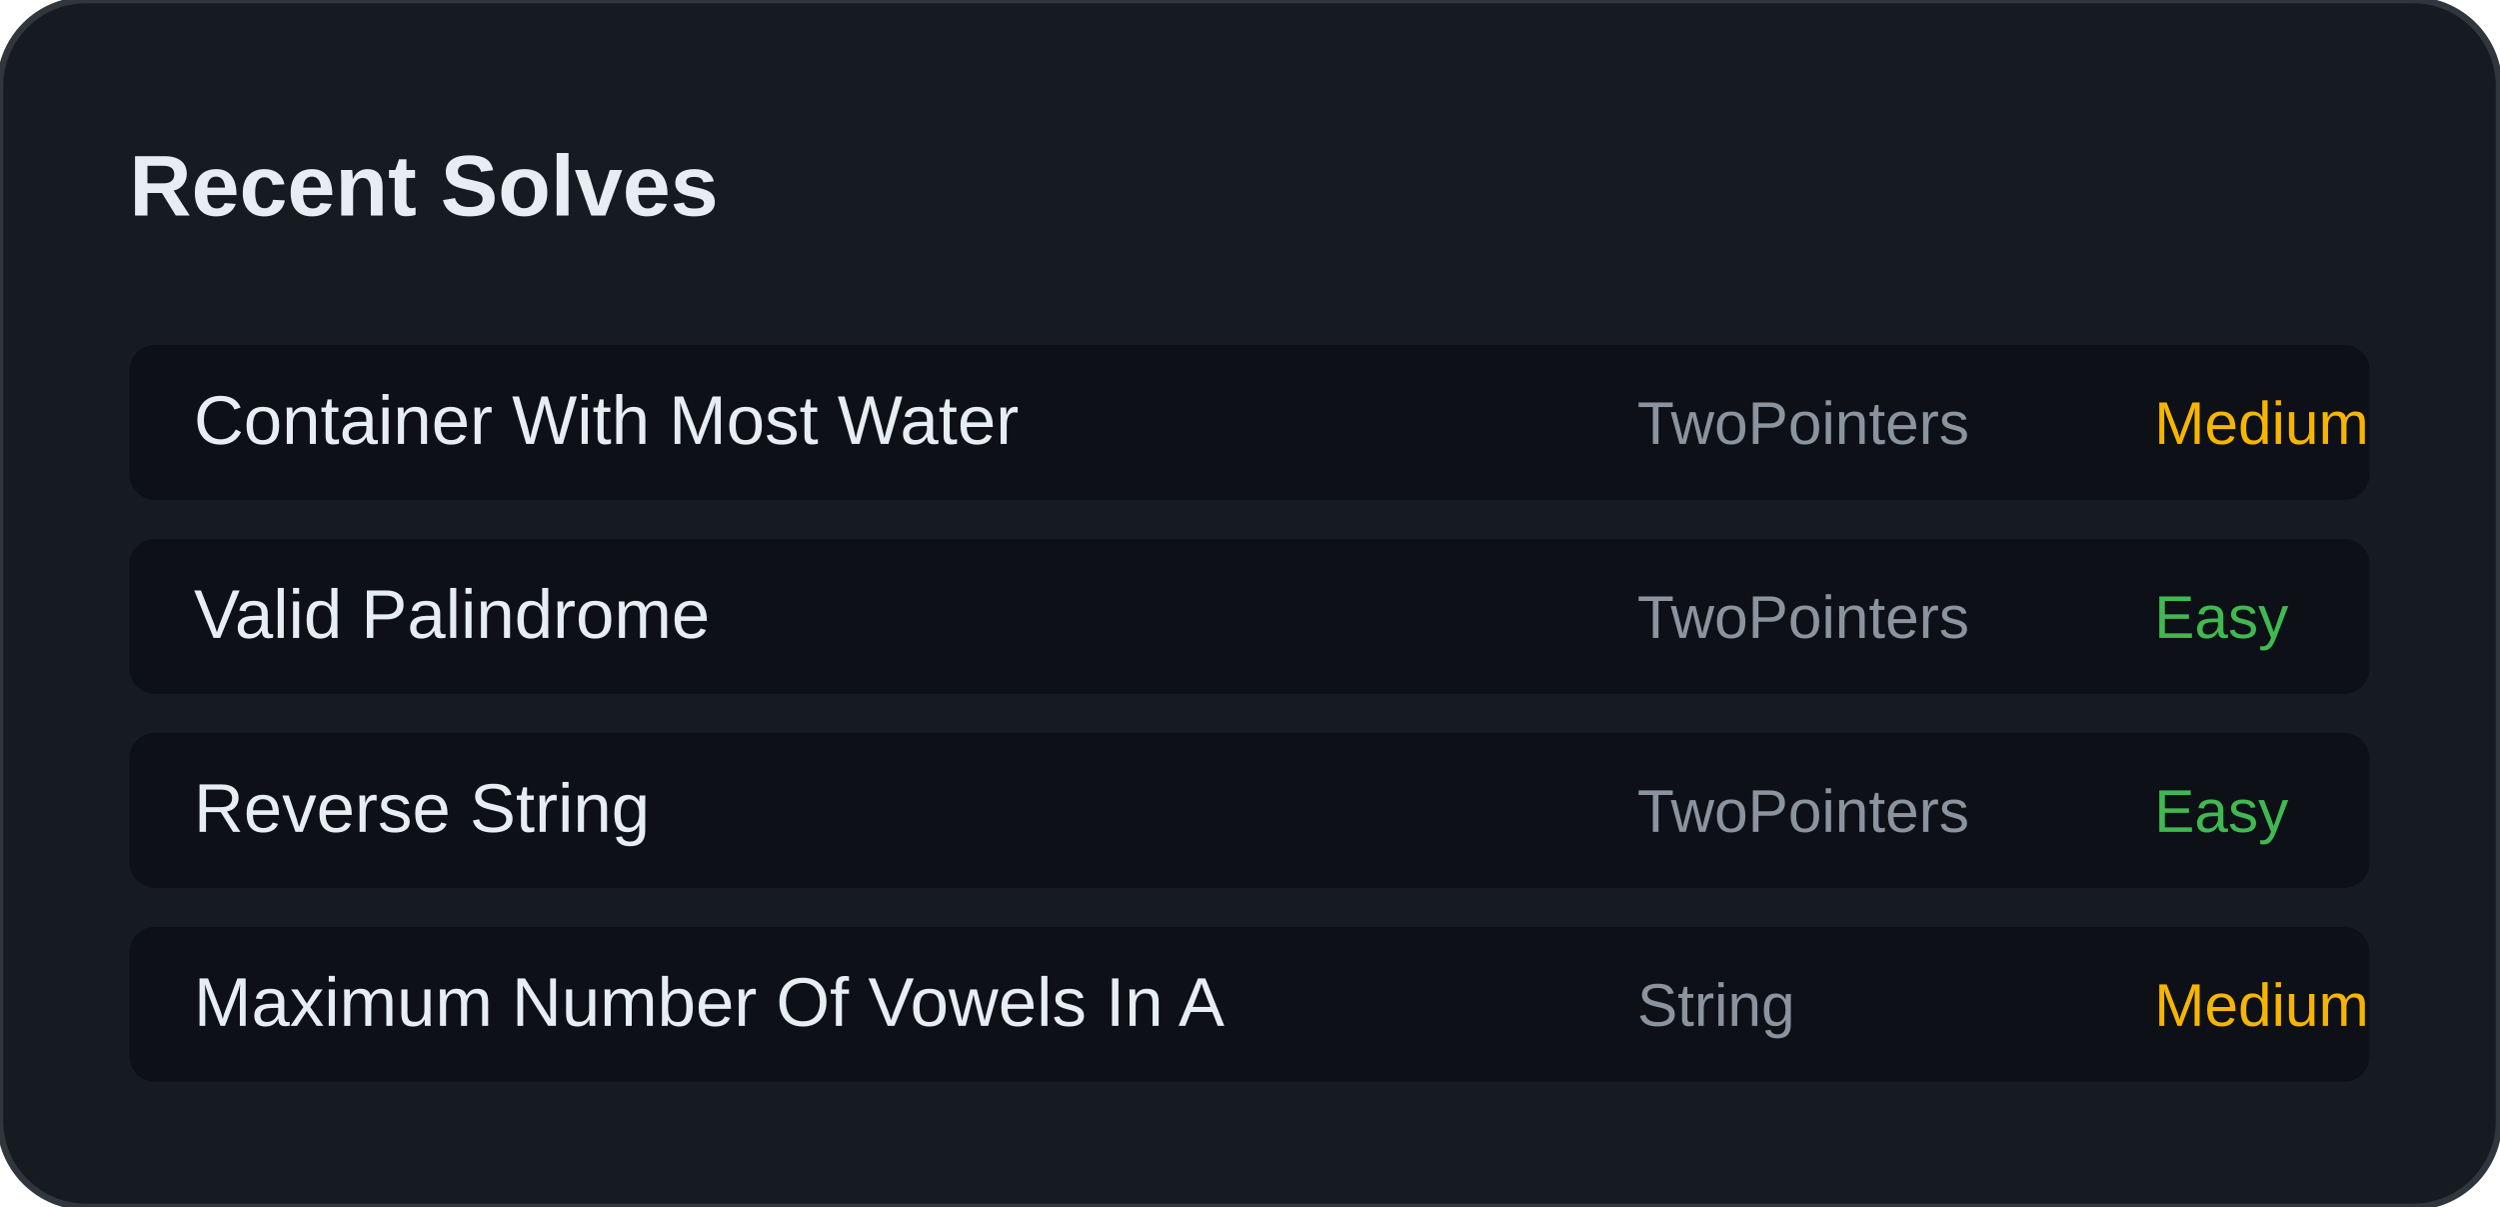
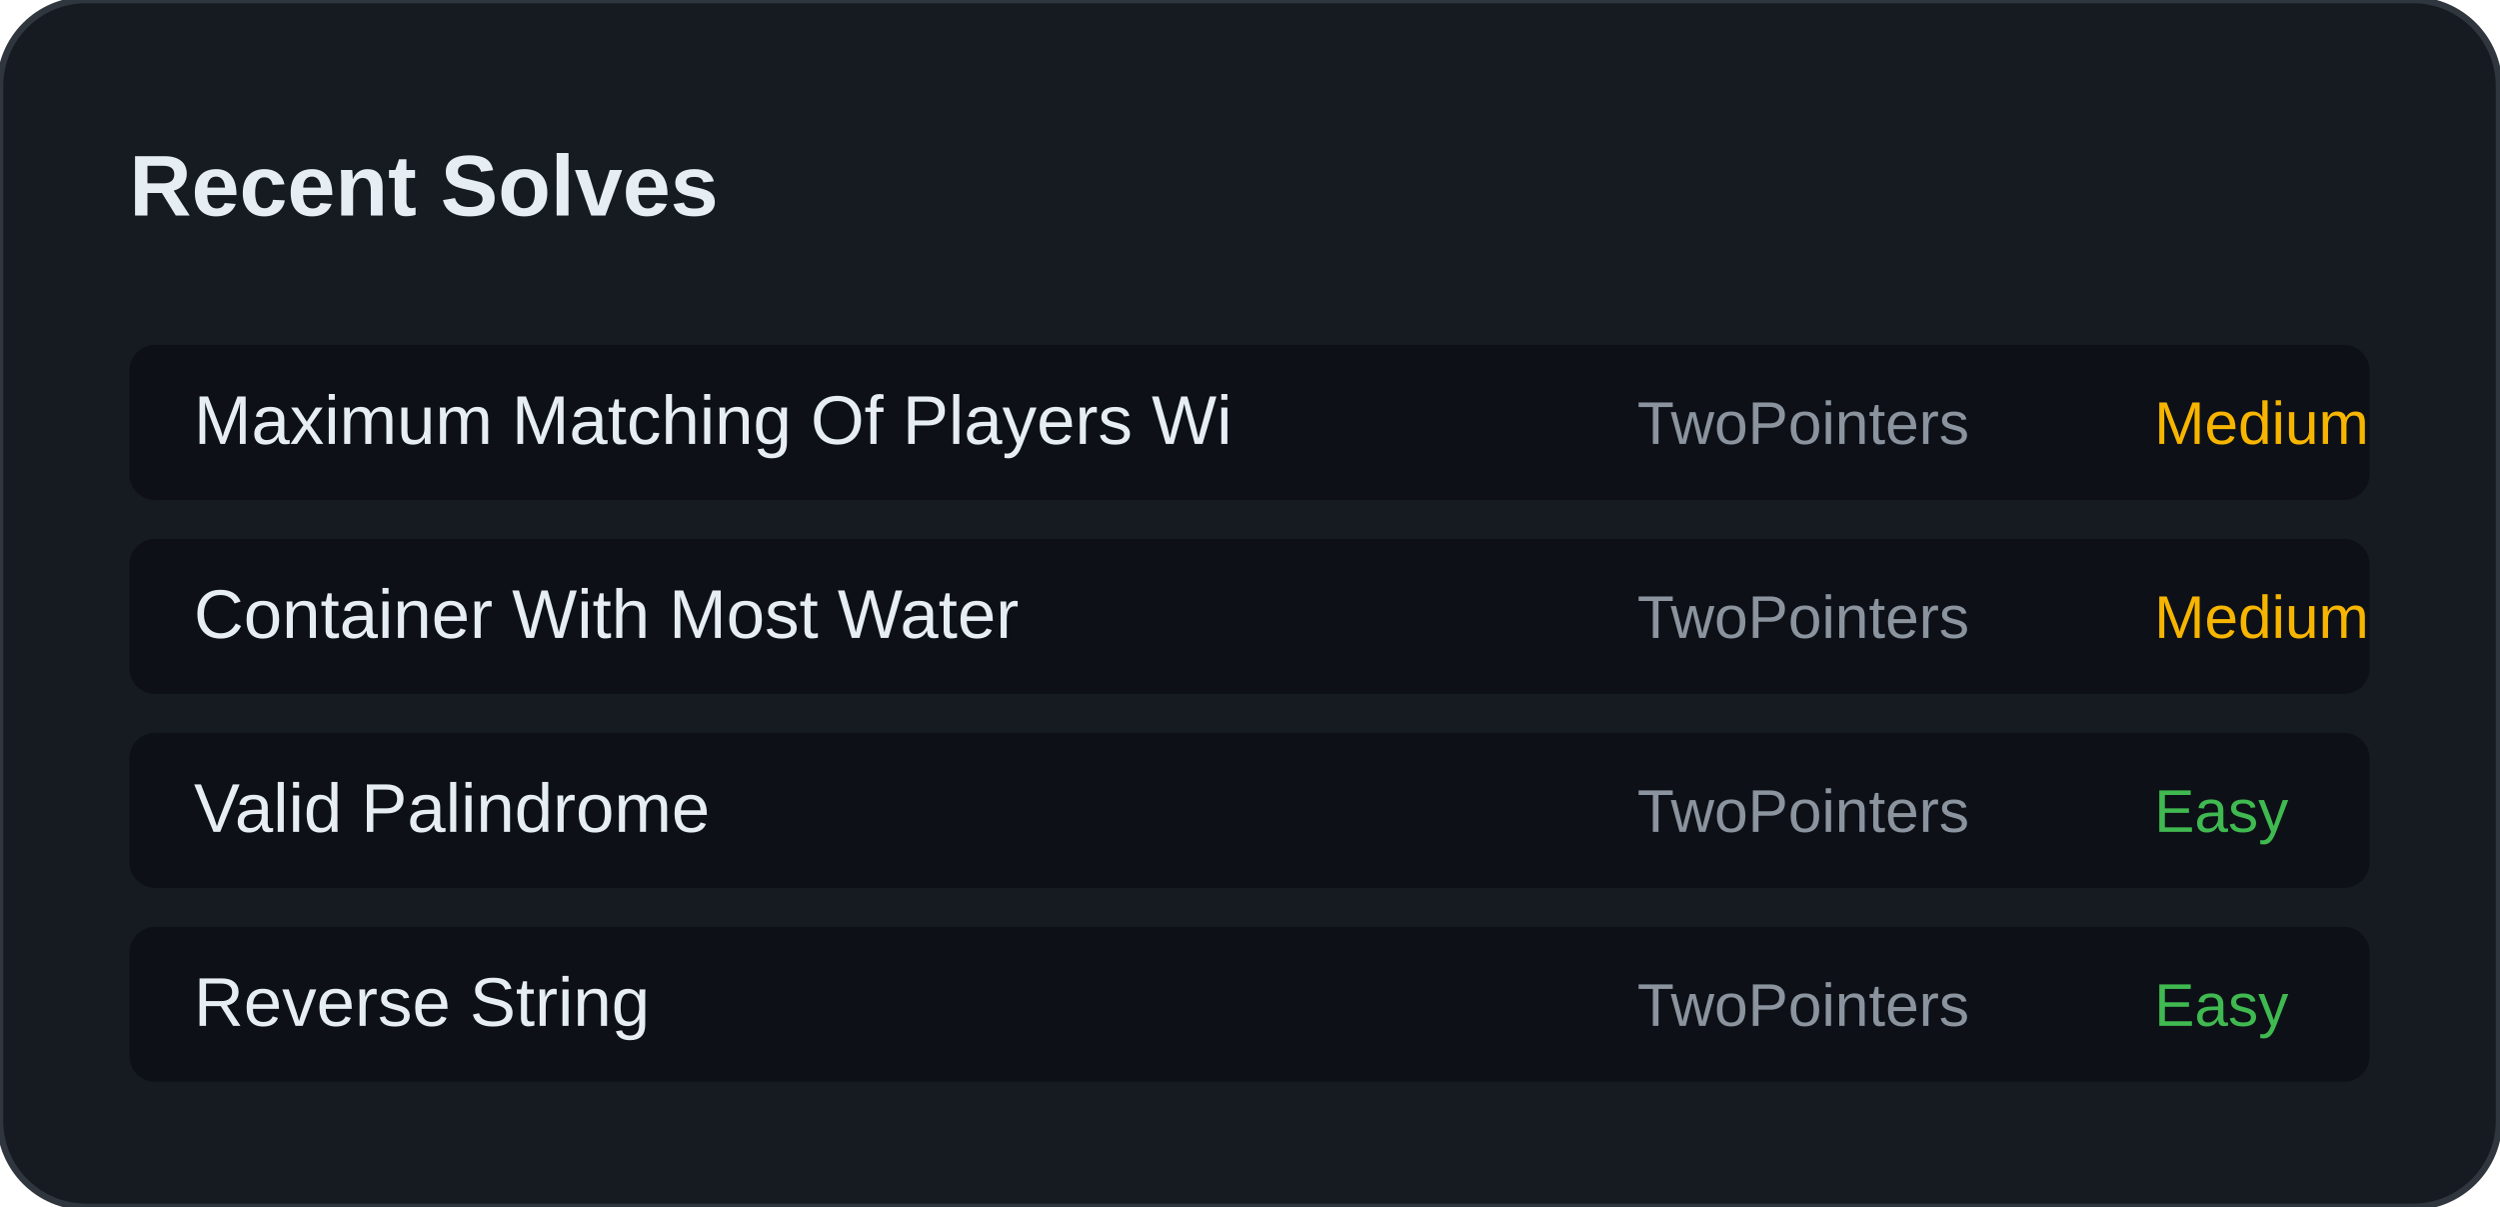
<svg xmlns="http://www.w3.org/2000/svg" width="100%" viewBox="0 0 580 280" preserveAspectRatio="xMidYMid meet">
  <rect width="580" height="280" rx="20" fill="#161B22" stroke="#30363D" stroke-width="1.5" />
  <text x="30" y="50" font-family="Segoe UI, Arial, sans-serif" font-size="20" font-weight="bold" fill="#E6EDF3">Recent Solves</text>
  <rect x="30" y="80" width="520" height="36" rx="6" fill="#0D1117" />
-   <text x="45" y="103" font-family="Segoe UI, Arial, sans-serif" font-size="16" fill="#E6EDF3">Container With Most Water</text>
+   <text x="45" y="103" font-family="Segoe UI, Arial, sans-serif" font-size="16" fill="#E6EDF3">Maximum Matching Of Players Wi</text>
  <text x="380" y="103" font-family="Segoe UI, Arial, sans-serif" font-size="14" fill="#8B949E">TwoPointers</text>
  <text x="500" y="103" font-family="Segoe UI, Arial, sans-serif" font-size="14" fill="#F7B500">Medium</text>
  <rect x="30" y="125" width="520" height="36" rx="6" fill="#0D1117" />
-   <text x="45" y="148" font-family="Segoe UI, Arial, sans-serif" font-size="16" fill="#E6EDF3">Valid Palindrome</text>
+   <text x="45" y="148" font-family="Segoe UI, Arial, sans-serif" font-size="16" fill="#E6EDF3">Container With Most Water</text>
  <text x="380" y="148" font-family="Segoe UI, Arial, sans-serif" font-size="14" fill="#8B949E">TwoPointers</text>
-   <text x="500" y="148" font-family="Segoe UI, Arial, sans-serif" font-size="14" fill="#3FB950">Easy</text>
+   <text x="500" y="148" font-family="Segoe UI, Arial, sans-serif" font-size="14" fill="#F7B500">Medium</text>
  <rect x="30" y="170" width="520" height="36" rx="6" fill="#0D1117" />
-   <text x="45" y="193" font-family="Segoe UI, Arial, sans-serif" font-size="16" fill="#E6EDF3">Reverse String</text>
+   <text x="45" y="193" font-family="Segoe UI, Arial, sans-serif" font-size="16" fill="#E6EDF3">Valid Palindrome</text>
  <text x="380" y="193" font-family="Segoe UI, Arial, sans-serif" font-size="14" fill="#8B949E">TwoPointers</text>
  <text x="500" y="193" font-family="Segoe UI, Arial, sans-serif" font-size="14" fill="#3FB950">Easy</text>
  <rect x="30" y="215" width="520" height="36" rx="6" fill="#0D1117" />
-   <text x="45" y="238" font-family="Segoe UI, Arial, sans-serif" font-size="16" fill="#E6EDF3">Maximum Number Of Vowels In A </text>
-   <text x="380" y="238" font-family="Segoe UI, Arial, sans-serif" font-size="14" fill="#8B949E">String</text>
-   <text x="500" y="238" font-family="Segoe UI, Arial, sans-serif" font-size="14" fill="#F7B500">Medium</text>
+   <text x="45" y="238" font-family="Segoe UI, Arial, sans-serif" font-size="16" fill="#E6EDF3">Reverse String</text>
+   <text x="380" y="238" font-family="Segoe UI, Arial, sans-serif" font-size="14" fill="#8B949E">TwoPointers</text>
+   <text x="500" y="238" font-family="Segoe UI, Arial, sans-serif" font-size="14" fill="#3FB950">Easy</text>
</svg>
